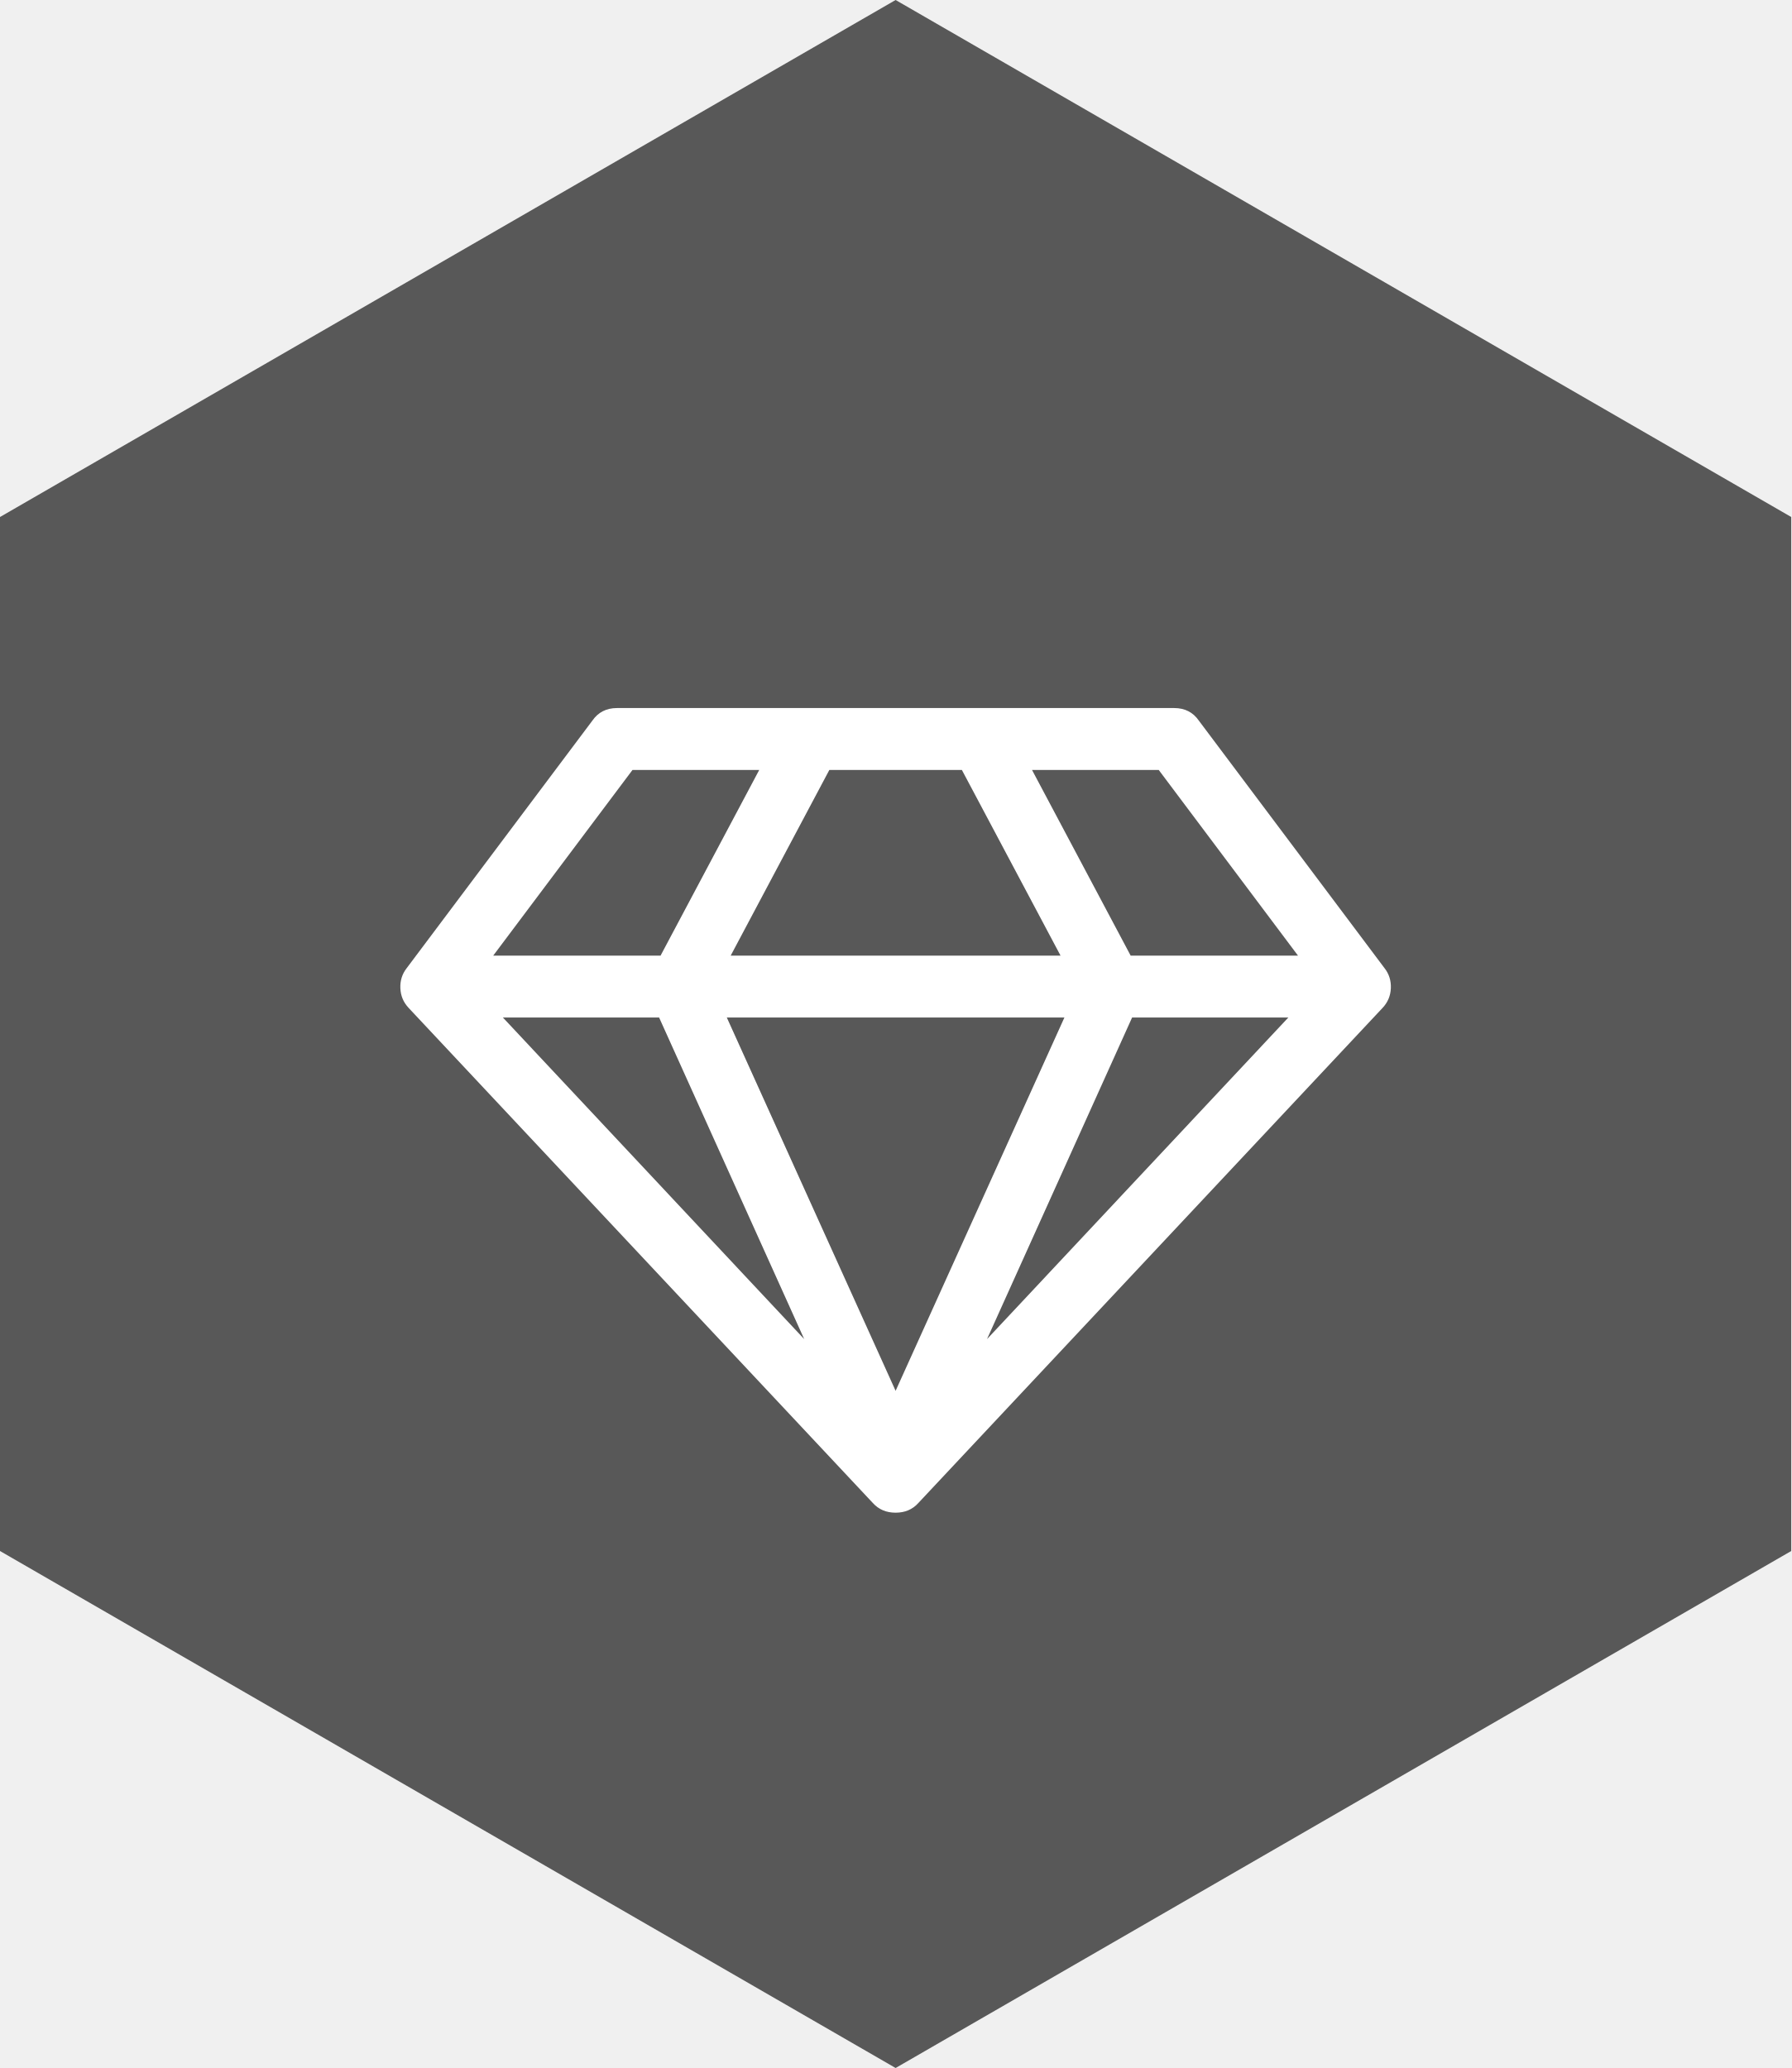
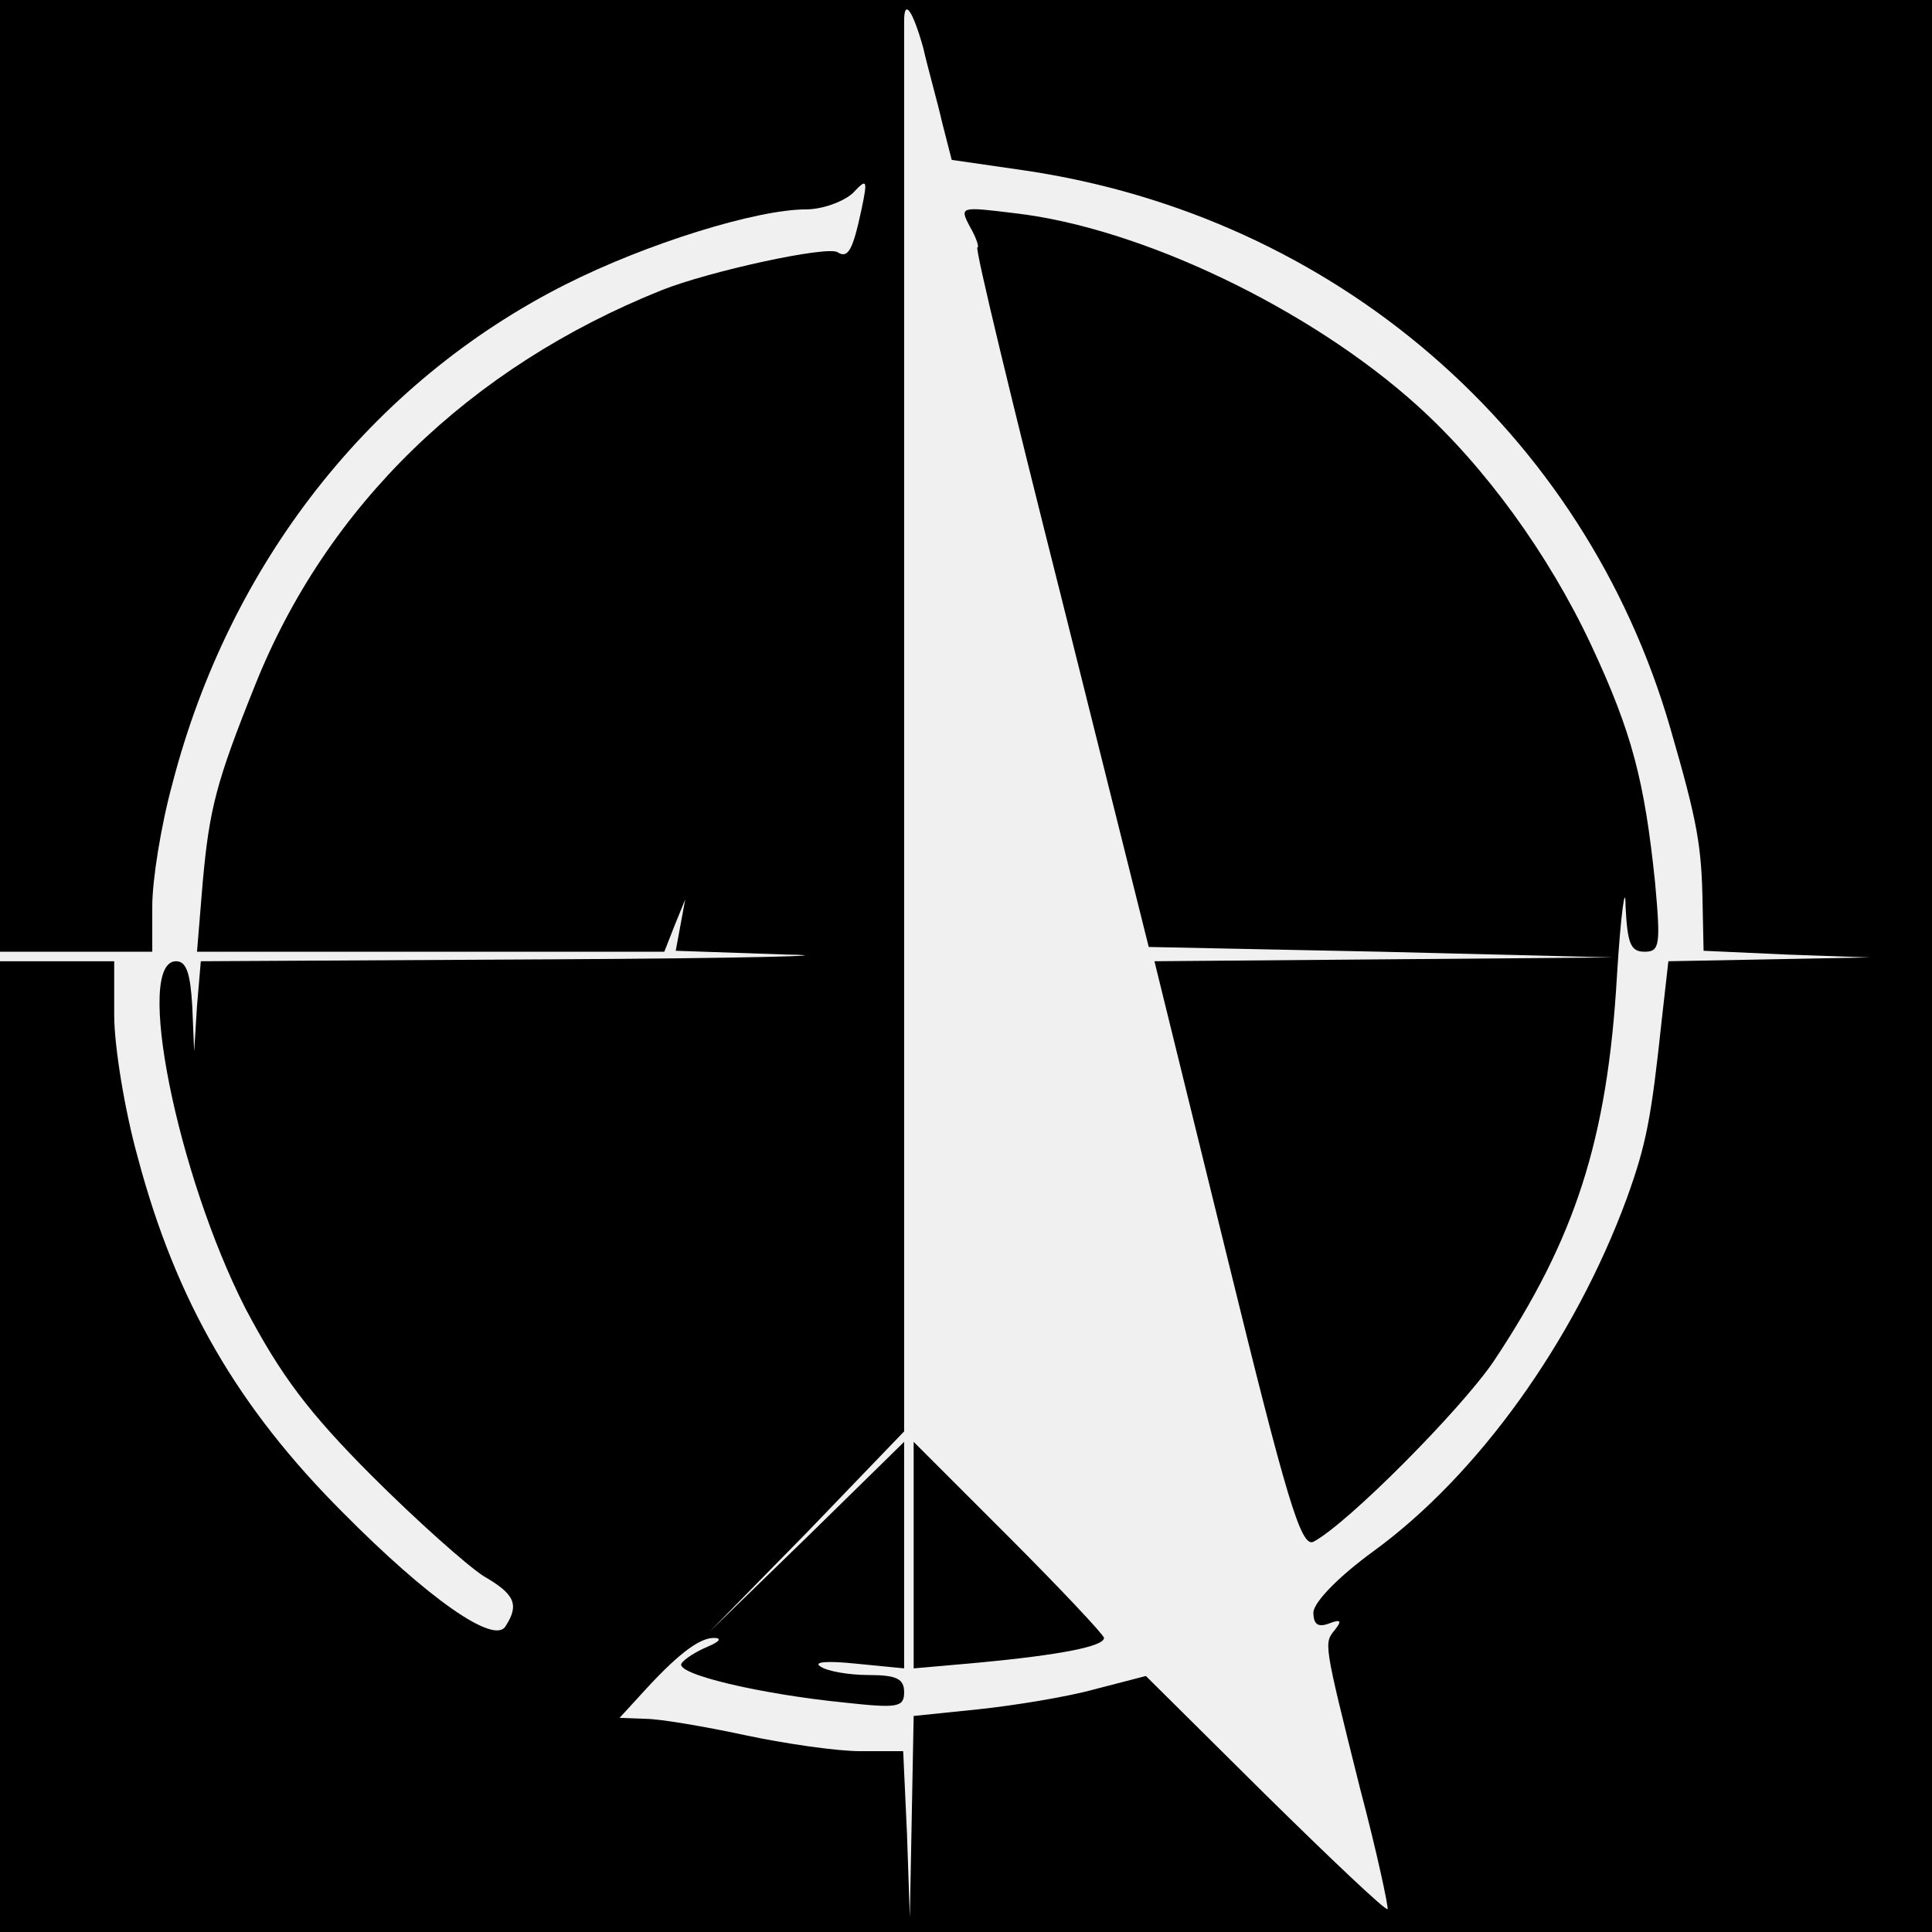
- <svg xmlns="http://www.w3.org/2000/svg" version="1.1" id="Layer_1" x="0px" y="0px" width="149.167px" height="172.243px" viewBox="0 0 149.167 172.243" enable-background="new 0 0 149.167 172.243" xml:space="preserve">
-   <polygon fill="#585858" points="149.167,129.183 74.583,172.243 0,129.183 0,43.061 74.583,0 149.167,43.061 " />
-   <path fill="#FFFFFF" d="M41.88,84.75l25.09,26.783L54.889,84.75H41.88z M74.583,115.841L88.64,84.75H60.527L74.583,115.841z   M55.009,79.594l8.217-15.466H52.673l-11.6,15.466H55.009z M82.196,111.533l25.091-26.783h-13.01L82.196,111.533z M60.849,79.594  h27.469l-8.217-15.466H69.065L60.849,79.594z M94.157,79.594h13.936L96.494,64.128H85.942L94.157,79.594z M99.835,60.02  l15.467,20.621c0.376,0.483,0.55,1.04,0.523,1.671c-0.027,0.632-0.257,1.174-0.686,1.632l-38.664,41.243  c-0.483,0.536-1.113,0.804-1.893,0.804c-0.778,0-1.408-0.268-1.892-0.804L34.026,83.944c-0.429-0.457-0.658-1-0.685-1.632  c-0.027-0.631,0.147-1.188,0.523-1.671L49.331,60.02c0.484-0.699,1.168-1.047,2.054-1.047h46.398  C98.667,58.973,99.353,59.322,99.835,60.02z" />
+ <svg xmlns="http://www.w3.org/2000/svg" version="1.0" width="203pt" height="203pt" viewBox="0 0 203 203" preserveAspectRatio="xMidYMid meet">
+   <g transform="translate(0,203) scale(0.1,-0.1)" fill="#000000" stroke="none">
+     <path d="M0 1530 l0 -500 80 0 80 0 0 48 c0 27 9 84 21 128 60 232 209 422 413 525 85 43 201 79 253 79 17 0 39 8 49 17 15 16 16 15 9 -18 -9 -42 -14 -51 -25 -44 -11 7 -135 -20 -185 -40 -202 -81 -352 -227 -427 -415 -41 -102 -48 -130 -55 -207 l-6 -73 246 0 245 0 11 28 11 27 -5 -27 -5 -27 117 -4 c65 -1 -47 -4 -249 -5 l-367 -2 -4 -47 -3 -48 -2 48 c-2 34 -6 47 -17 47 -44 0 1 -224 73 -365 37 -70 66 -109 133 -176 47 -47 100 -94 117 -105 33 -19 38 -30 23 -53 -12 -19 -81 29 -171 120 -110 110 -175 222 -215 372 -14 50 -25 118 -25 150 l0 57 -60 0 -60 0 0 -510 0 -510 1015 0 1015 0 0 1015 0 1015 -1015 0 -1015 0 0 -500z m970 450 c5 -22 15 -57 20 -79 l10 -39 76 -11 c327 -48 589 -275 679 -586 29 -100 33 -124 34 -187 l1 -47 88 -4 87 -3 -106 -2 -106 -2 -7 -62 c-11 -103 -16 -130 -37 -188 -55 -149 -156 -290 -266 -370 -37 -27 -62 -53 -63 -64 0 -13 5 -16 16 -12 13 5 14 3 7 -6 -12 -15 -13 -11 26 -167 18 -68 30 -125 29 -127 -2 -2 -60 53 -129 121 l-125 124 -54 -14 c-29 -8 -84 -17 -122 -21 l-68 -7 -2 -106 -2 -106 -3 88 -4 87 -45 0 c-25 0 -80 8 -122 17 -42 9 -89 17 -104 17 l-27 1 22 24 c37 41 61 60 77 60 9 0 6 -4 -6 -9 -12 -5 -25 -13 -28 -18 -6 -11 82 -32 172 -41 55 -6 62 -5 62 11 0 14 -8 18 -37 18 -21 0 -44 4 -51 9 -8 5 8 6 37 3 l51 -5 0 119 0 119 -102 -100 -103 -100 103 105 102 106 0 734 c0 404 0 741 0 748 0 24 9 11 20 -28z" />
+     <path d="M1019 1792 c7 -12 10 -22 8 -22 -3 0 37 -165 88 -367 l92 -368 244 -5 244 -6 -241 -2 -241 -2 76 -309 c63 -257 78 -307 91 -301 36 19 154 138 189 189 86 129 120 233 130 406 4 66 9 99 9 73 2 -39 5 -48 20 -48 16 0 17 7 11 73 -11 106 -24 157 -67 249 -45 96 -112 188 -183 252 -113 102 -291 187 -423 202 -57 7 -58 7 -47 -14z" />
+     <path d="M960 396 l0 -119 68 6 c85 8 132 17 132 26 0 3 -45 51 -100 106 l-100 100 0 -119z" />
+   </g>
</svg>
